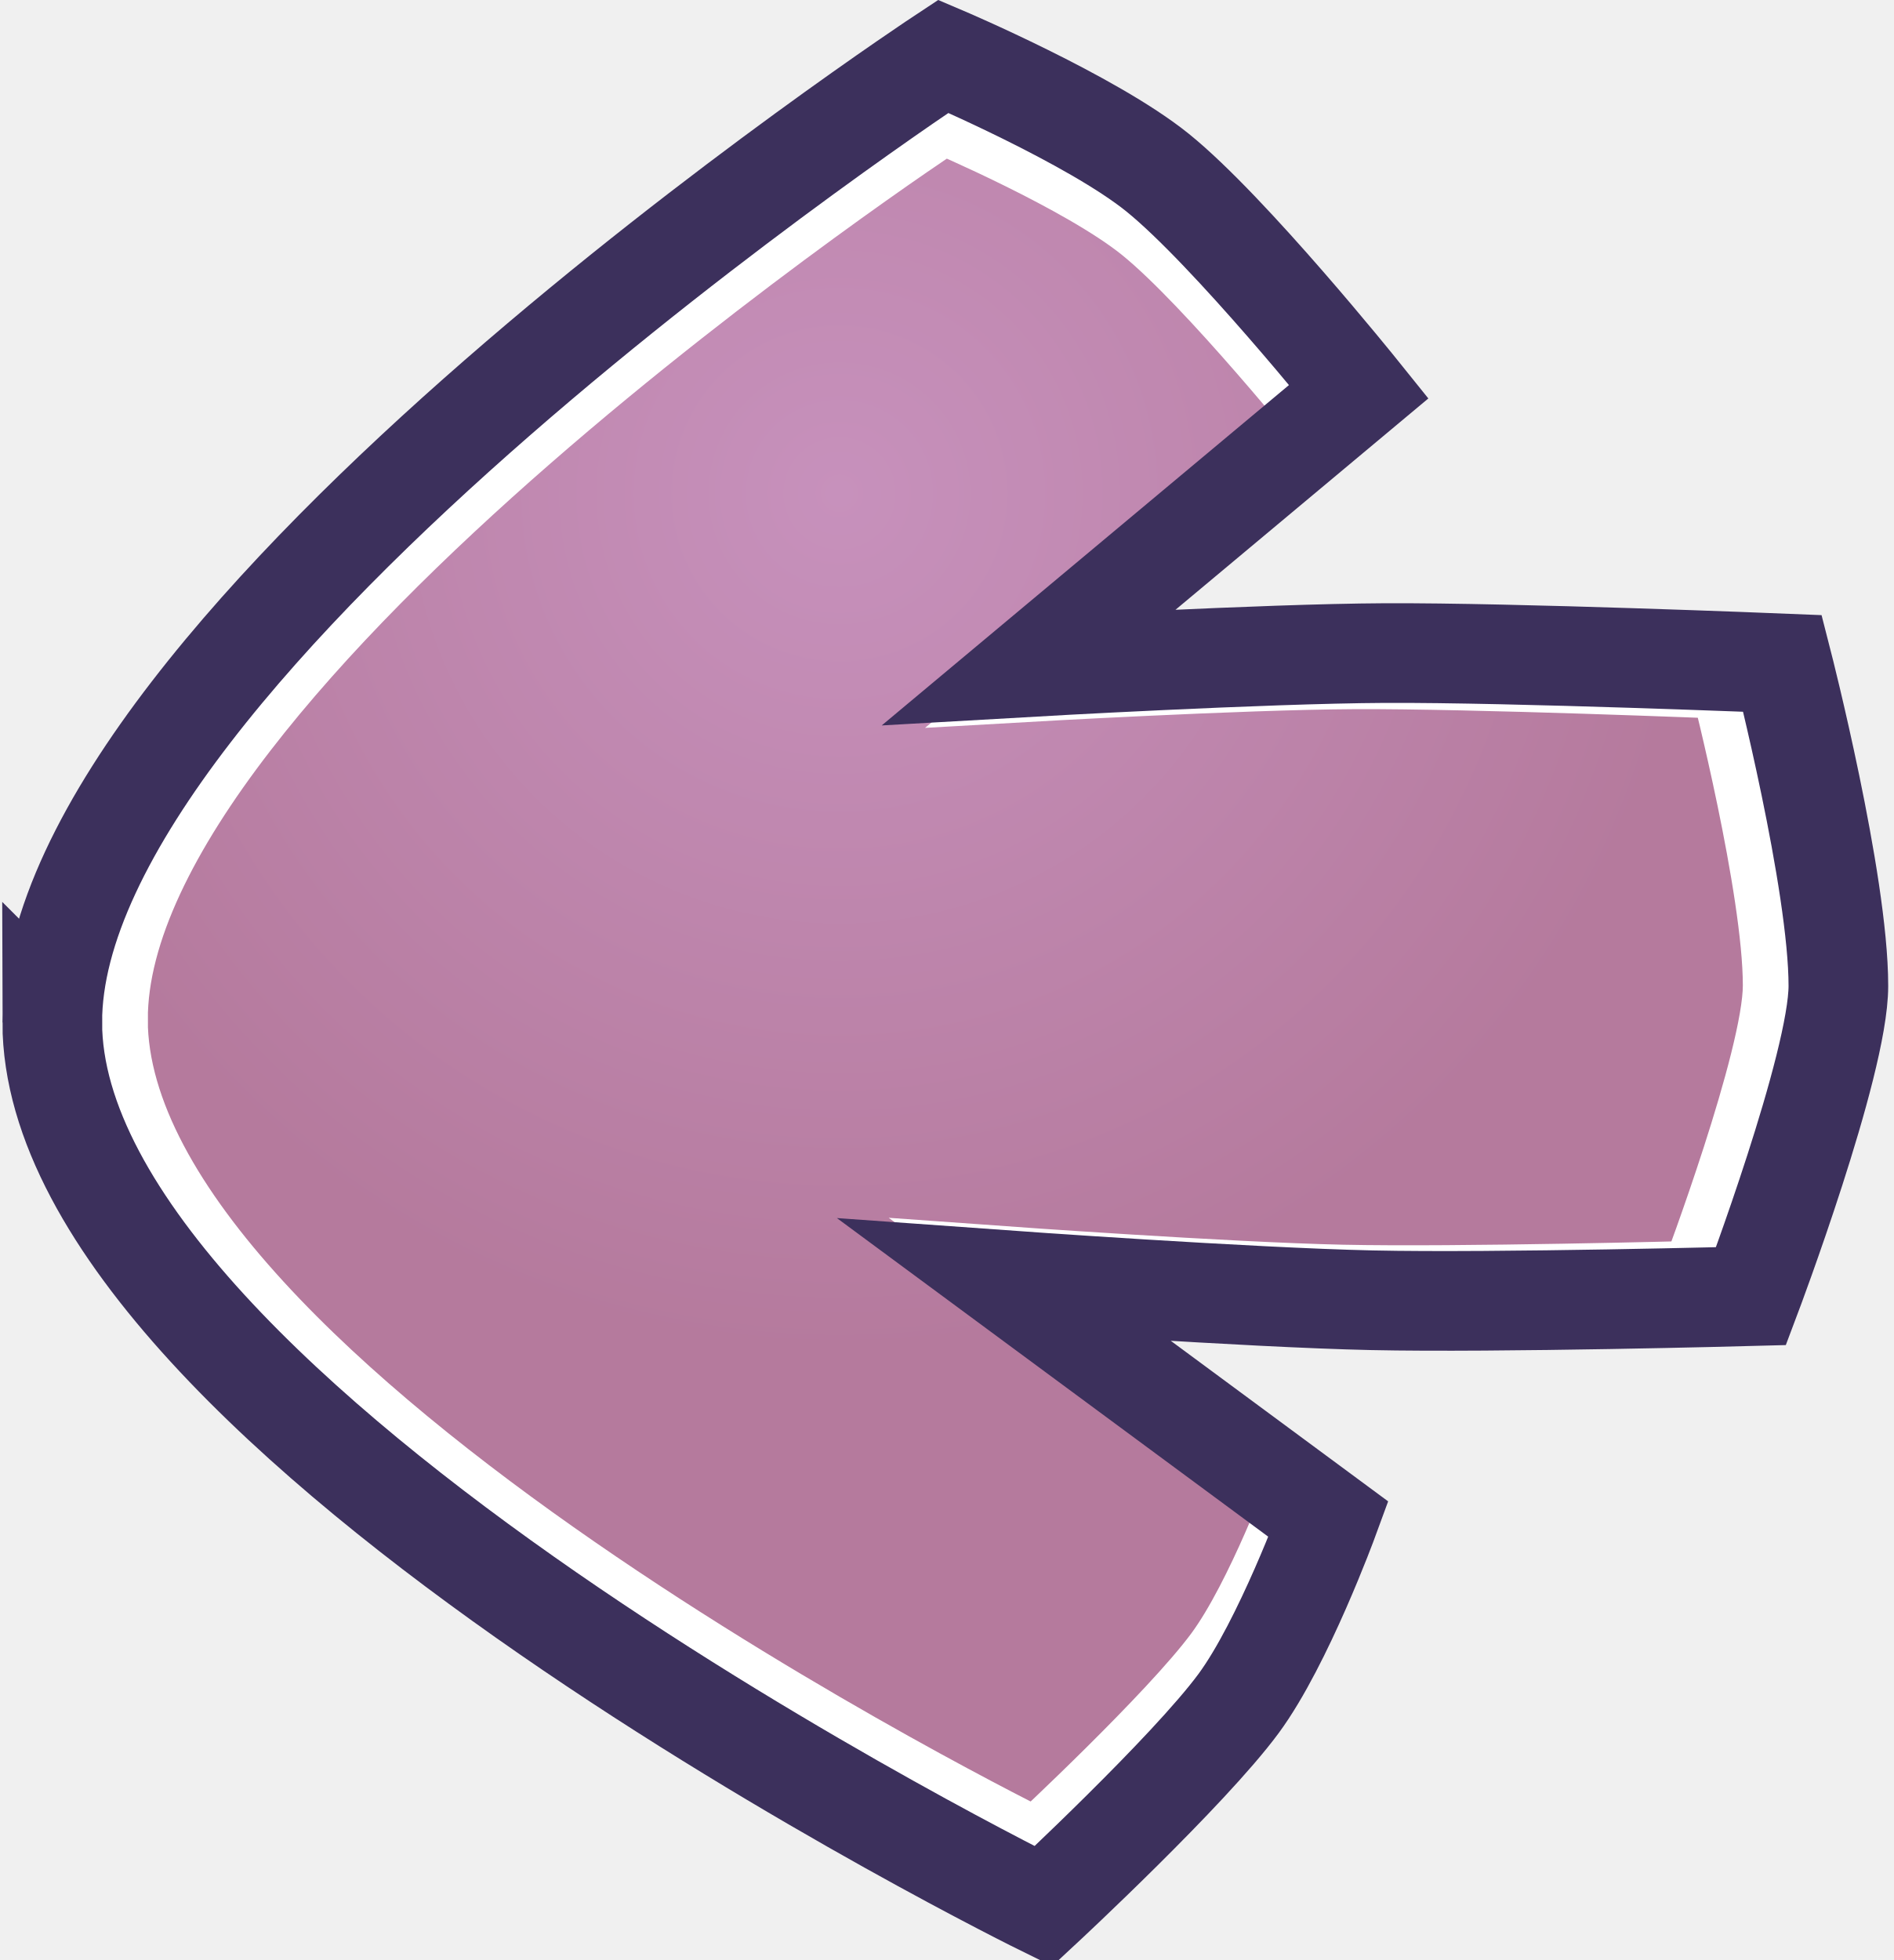
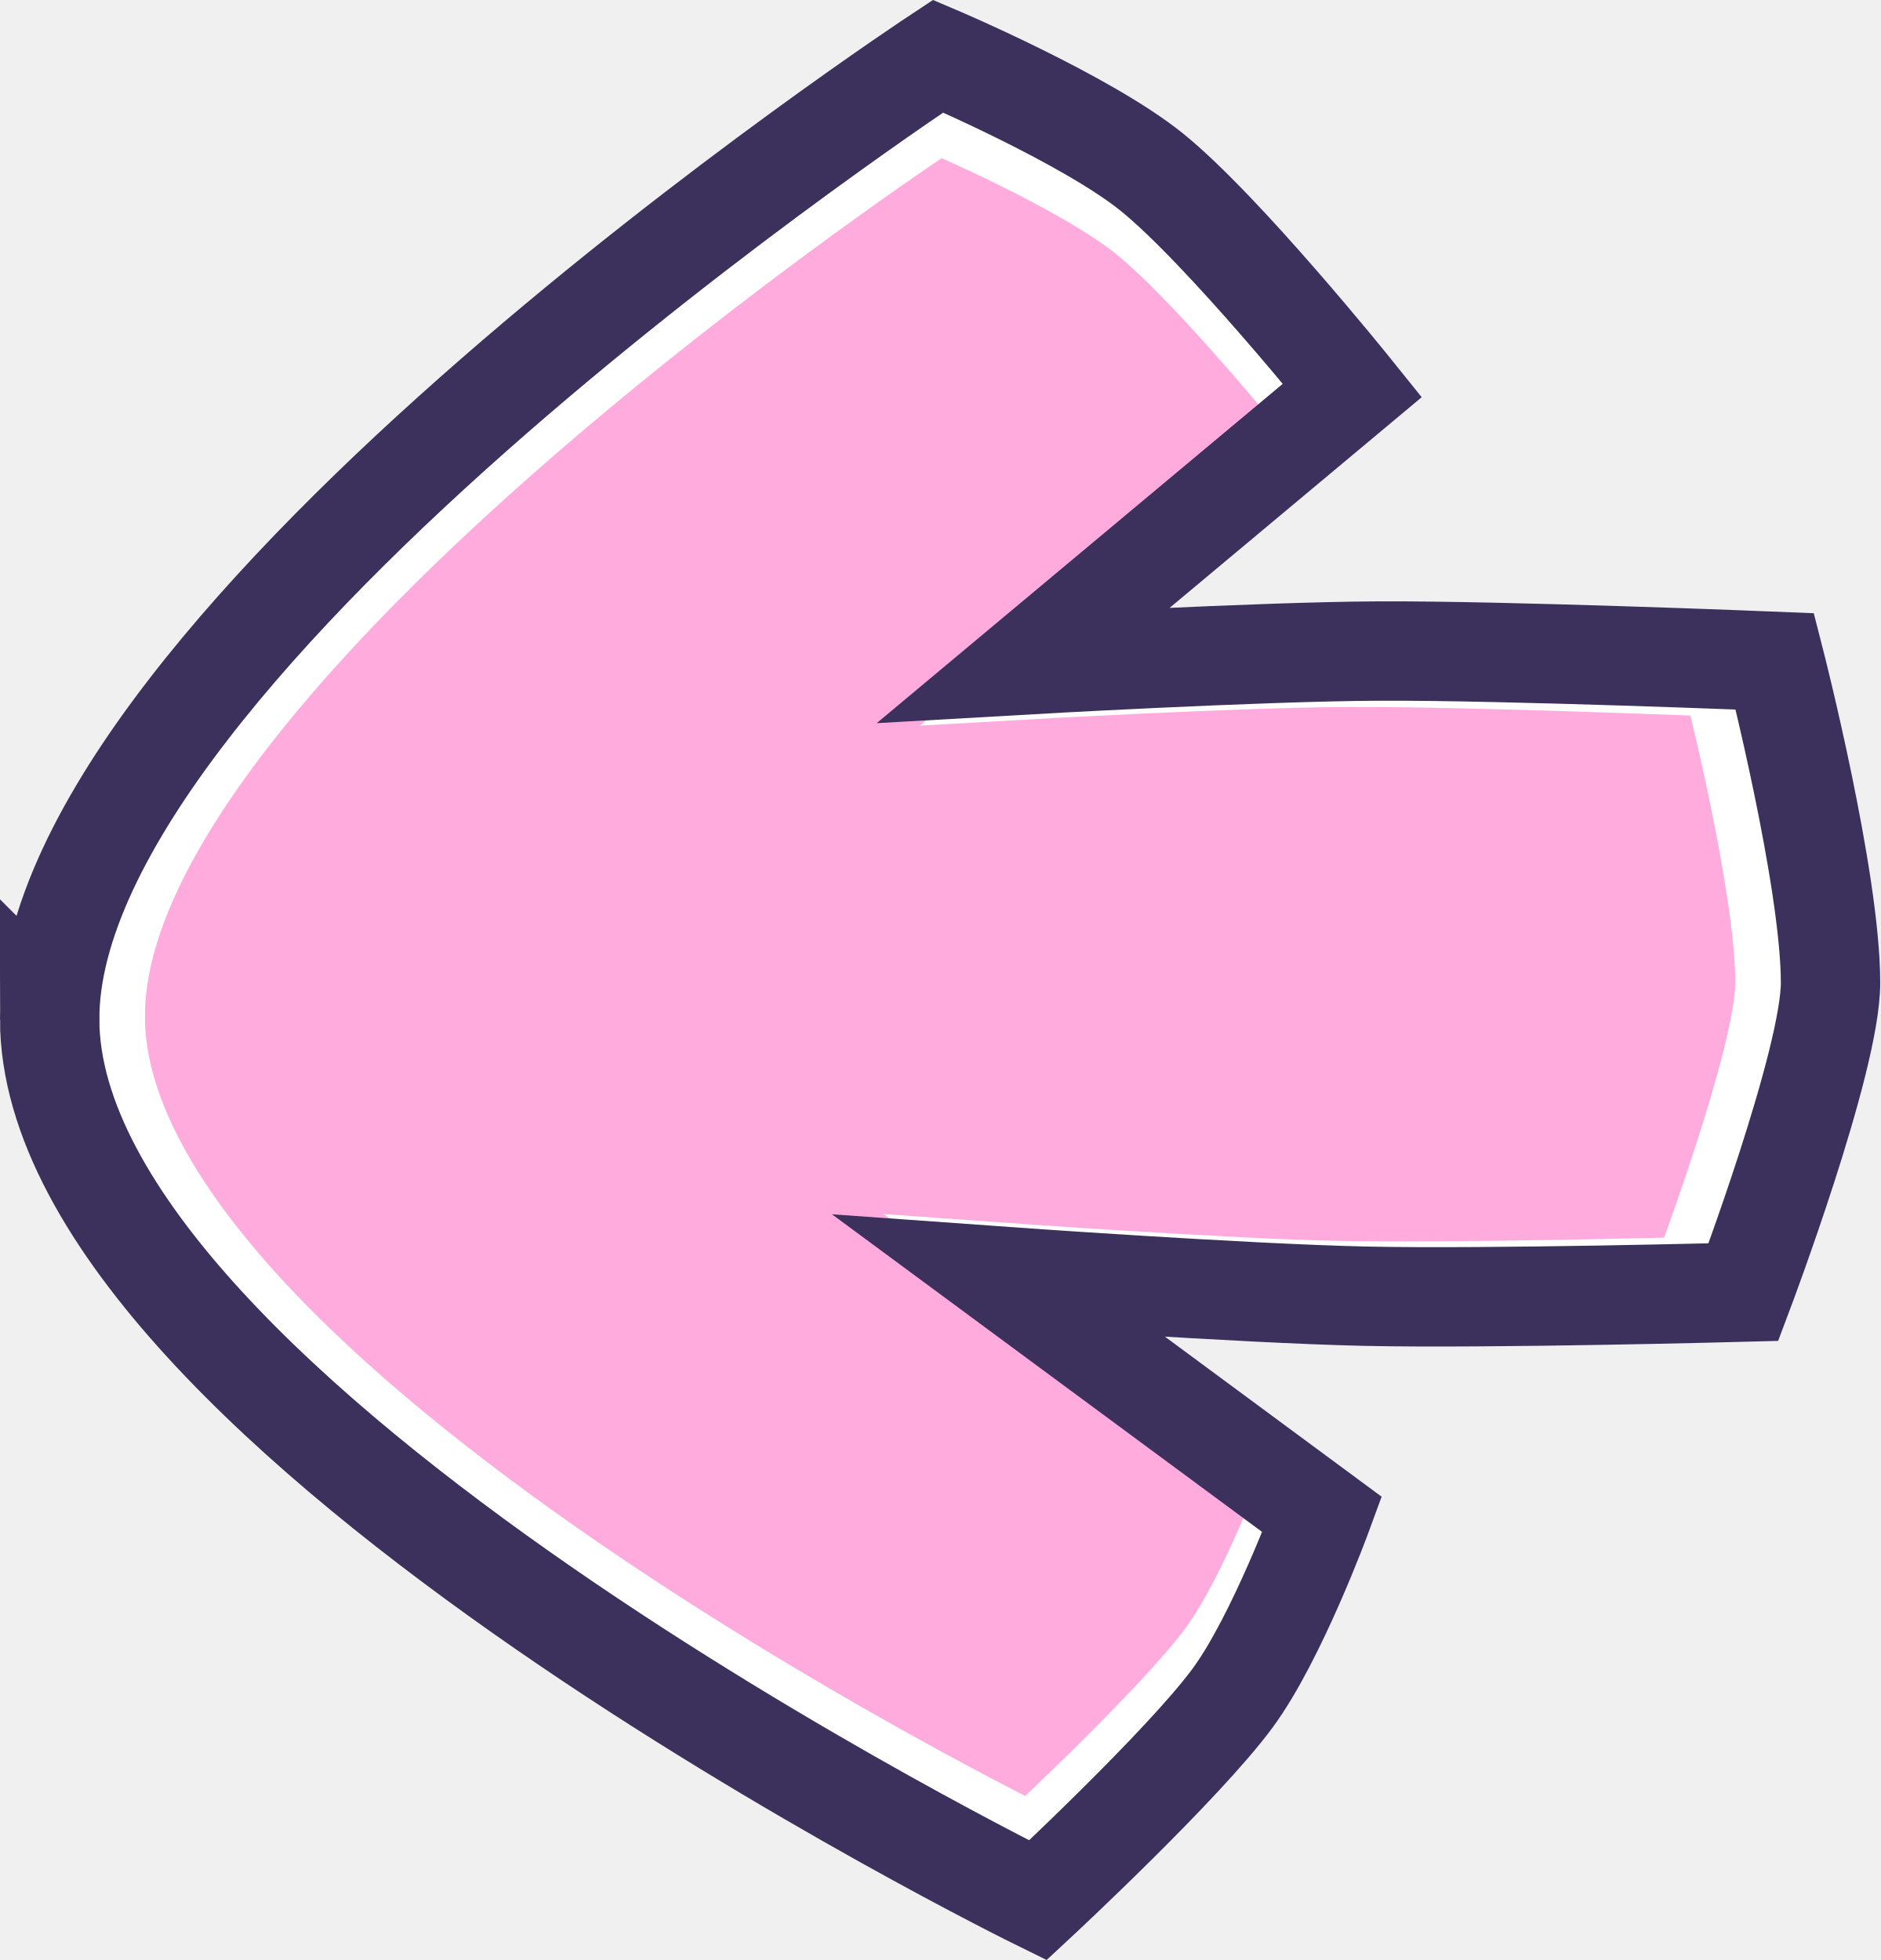
- <svg xmlns="http://www.w3.org/2000/svg" version="1.1" width="57px" height="59px" viewBox="0 0 57 59">
-   <defs>
-     <radialGradient cx="316.814" cy="165.256" r="25.901" gradientUnits="userSpaceOnUse" id="color-2">
-       <stop offset="0" stop-color="#c791bc" />
-       <stop offset="1" stop-color="#b57a9d" />
-     </radialGradient>
-   </defs>
-   <g transform="matrix(1, 0, 0, 1, -291.541, -150.4079)">
+ <svg xmlns="http://www.w3.org/2000/svg" version="1.1" width="56.77" height="59.184" viewBox="0,0,56.77,59.184">
+   <g transform="translate(-291.5739,-150.5)">
    <g data-paper-data="{&quot;isPaintingLayer&quot;:true}" fill-rule="nonzero" stroke-linecap="butt" stroke-linejoin="miter" stroke-miterlimit="10" stroke-dasharray="" stroke-dashoffset="0" style="mix-blend-mode: normal">
-       <path d="M290.791,212.112l1.223,-31.296l55.892,0.573l1.427,30.724z" fill="url(#color-1)" stroke="none" stroke-width="0" />
-       <path d="M294.991,181.098c-0.018,-10.59 24.952,-27.052 24.952,-27.052c0,0 4.151,1.765 5.999,3.255c2.016,1.627 5.638,6.132 5.638,6.132l-9.23,7.714c0,0 6.54,-0.375 9.951,-0.392c3.609,-0.018 11.143,0.289 11.143,0.289c0,0 1.564,6.101 1.564,9.028c0,2.205 -2.446,8.689 -2.446,8.689c0,0 -7.108,0.19 -10.619,0.115c-3.454,-0.074 -10.28,-0.565 -10.28,-0.565l9.067,6.698c0,0 -1.269,3.463 -2.518,5.157c-1.397,1.895 -5.468,5.679 -5.468,5.679c0,0 -27.736,-13.623 -27.755,-24.749z" data-paper-data="{&quot;index&quot;:null}" fill="url(#color-2)" stroke="#ffffff" stroke-width="2" />
-       <path d="M293.115,181.185c-0.02,-11.385 26.824,-29.082 26.824,-29.082c0,0 4.462,1.897 6.449,3.5c2.168,1.749 6.061,6.592 6.061,6.592l-9.923,8.293c0,0 7.031,-0.403 10.697,-0.421c3.88,-0.019 11.979,0.311 11.979,0.311c0,0 1.682,6.559 1.682,9.706c0,2.371 -2.63,9.341 -2.63,9.341c0,0 -7.641,0.205 -11.416,0.123c-3.714,-0.08 -11.051,-0.607 -11.051,-0.607l9.748,7.2c0,0 -1.364,3.723 -2.706,5.544c-1.501,2.037 -5.878,6.105 -5.878,6.105c0,0 -29.817,-14.645 -29.837,-26.606z" data-paper-data="{&quot;index&quot;:null}" fill="none" stroke="#3c305c" stroke-width="3" />
+       <path d="M294.95,181.191c-0.018,-10.59 24.952,-27.052 24.952,-27.052c0,0 4.151,1.765 5.999,3.255c2.016,1.627 5.638,6.132 5.638,6.132l-9.23,7.714c0,0 6.54,-0.375 9.951,-0.392c3.609,-0.018 11.143,0.289 11.143,0.289c0,0 1.564,6.101 1.564,9.028c0,2.205 -2.446,8.689 -2.446,8.689c0,0 -7.108,0.19 -10.619,0.115c-3.454,-0.074 -10.28,-0.565 -10.28,-0.565l9.067,6.698c0,0 -1.269,3.463 -2.518,5.157c-1.397,1.895 -5.468,5.679 -5.468,5.679c0,0 -27.736,-13.623 -27.755,-24.749z" data-paper-data="{&quot;index&quot;:null}" fill="#ffabdd" stroke="#ffffff" stroke-width="2" />
+       <path d="M293.074,181.277c-0.02,-11.385 26.824,-29.082 26.824,-29.082c0,0 4.462,1.897 6.449,3.5c2.168,1.749 6.061,6.592 6.061,6.592l-9.923,8.293c0,0 7.031,-0.403 10.697,-0.421c3.88,-0.019 11.979,0.311 11.979,0.311c0,0 1.682,6.559 1.682,9.706c0,2.371 -2.63,9.341 -2.63,9.341c0,0 -7.641,0.205 -11.416,0.123c-3.714,-0.08 -11.051,-0.607 -11.051,-0.607l9.748,7.2c0,0 -1.364,3.723 -2.706,5.544c-1.501,2.037 -5.878,6.105 -5.878,6.105c0,0 -29.817,-14.645 -29.837,-26.606z" data-paper-data="{&quot;index&quot;:null}" fill="none" stroke="#3c305c" stroke-width="3" />
    </g>
  </g>
</svg>
